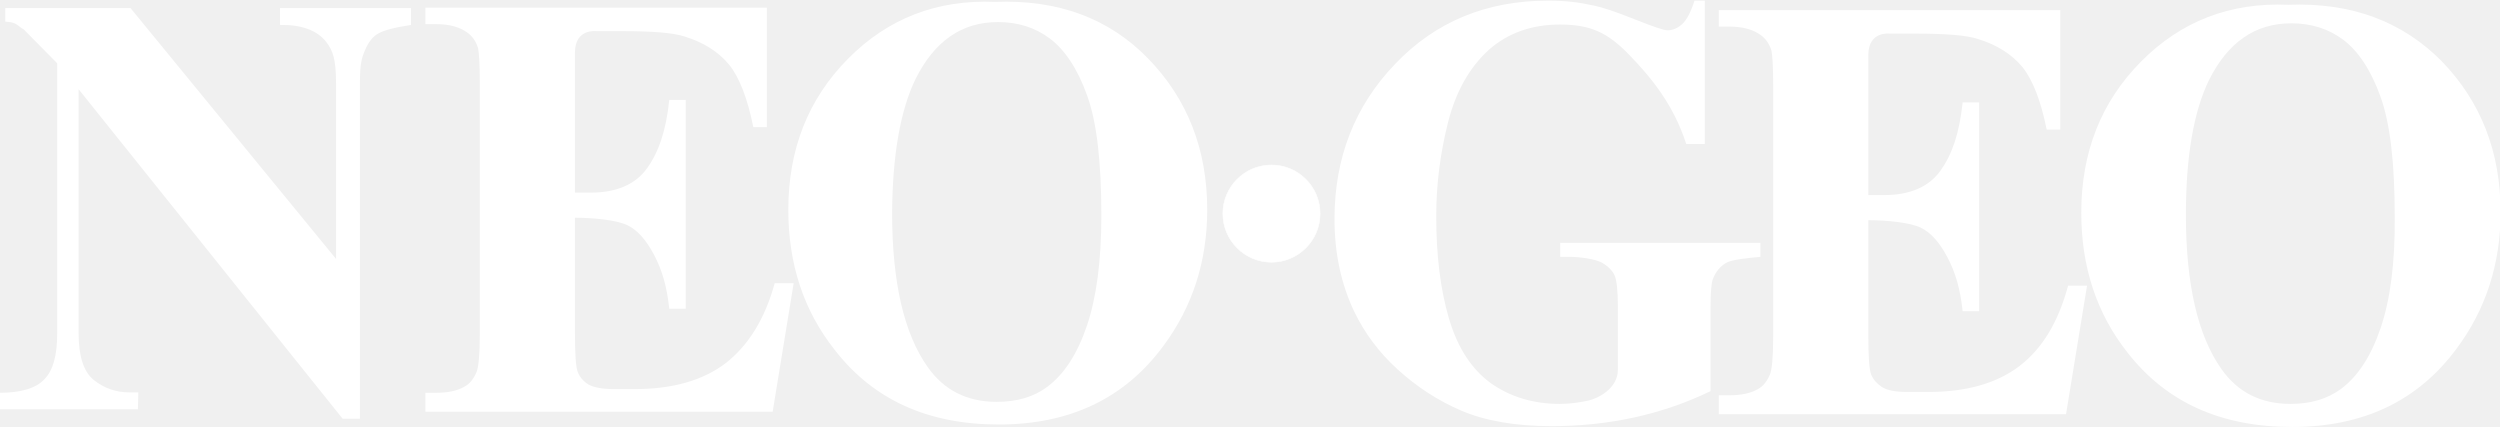
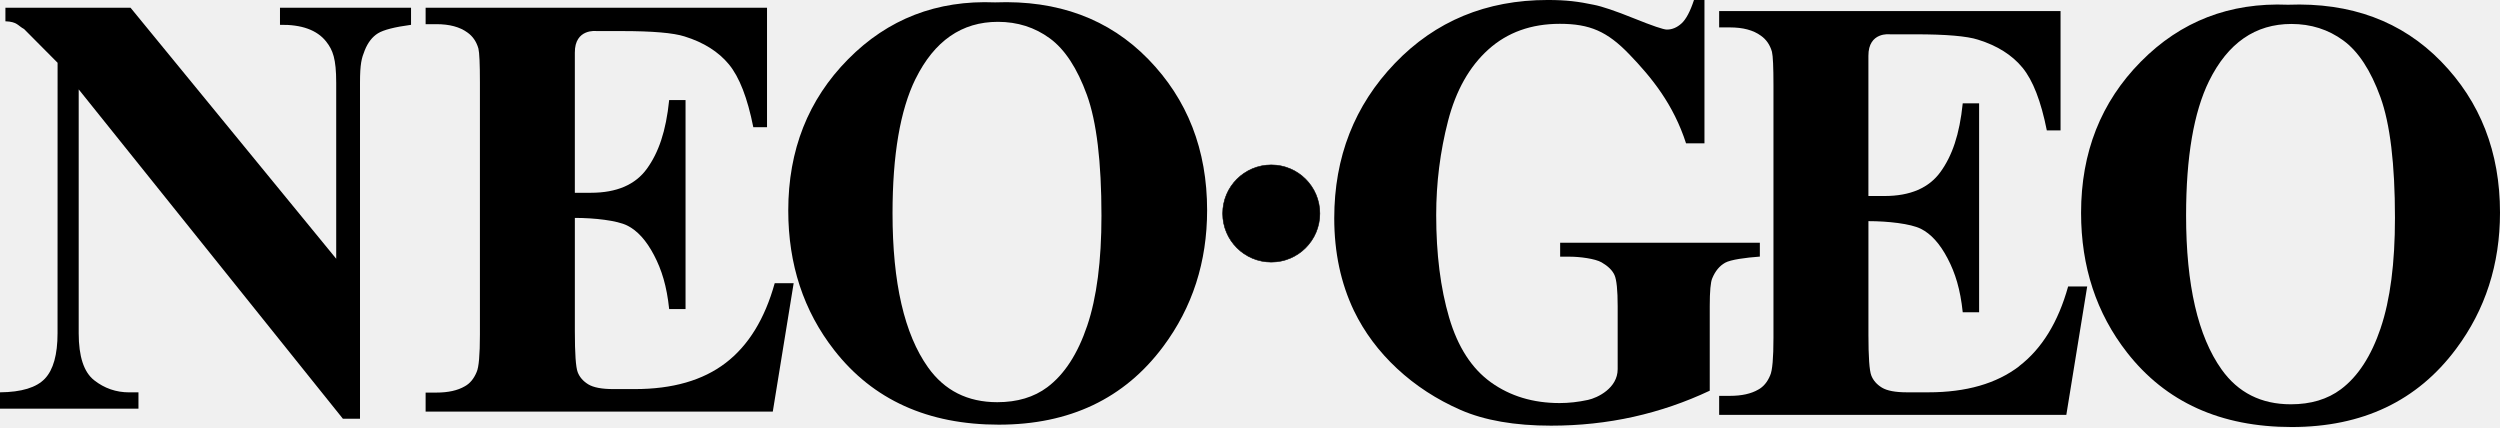
- <svg xmlns="http://www.w3.org/2000/svg" version="1.1" id="Ebene_1" x="0px" y="0px" viewBox="0 0 566.9 96.8" enable-background="new 0 0 566.9 96.8" xml:space="preserve">
+ <svg xmlns="http://www.w3.org/2000/svg" version="1.1" id="Ebene_1" x="0px" y="0px" width="566.929px" height="96.834px" viewBox="0 0 566.929 96.834" enable-background="new 0 0 566.929 96.834" xml:space="preserve">
  <g transform="translate(-683.1733,-356.1775)">
    <g transform="matrix(0.934032,0,0,0.934032,69.31126,27.64052)">
      <g transform="translate(1.5605469e-5,0)">
-         <path fill="#FFFFFF" d="M1036,414.1h2.4c2.2,0,6.1,0.5,7.7,1.4c1.6,0.9,2.6,2,3.1,3.1c0.5,1.1,0.8,3.7,0.8,7.6v15.3     c0,4.6-4.9,7-7.2,7.5c-2.4,0.5-4.6,0.8-6.9,0.8c-6.4,0-12-1.7-16.7-5c-4.7-3.4-8.1-8.6-10.2-15.7c-2.1-7.1-3.1-15.4-3.1-24.9     c0-7.8,1-15.4,2.9-22.9c1.9-7.4,5.2-13.2,9.8-17.4c4.6-4.1,10.4-6.2,17.3-6.2c7.3,0,11.5,1.8,16.9,7.4     c5.5,5.7,10.7,12.1,13.8,21.6h4.5v-34.8h-2.5c-0.9,2.8-1.9,4.7-3,5.7c-1.1,1-2.3,1.5-3.6,1.5c-0.8,0-3.5-0.9-8-2.7     c-4.5-1.8-7.8-2.9-9.8-3.3c-3.7-0.8-6.6-1.2-11.2-1.2c-14.9,0-27.3,5.1-37.1,15.4c-9.8,10.2-14.7,22.8-14.7,37.6     c0,8.3,1.6,15.8,4.8,22.5c2.5,5.2,6,9.9,10.5,14c4.5,4.1,9.6,7.5,15.4,10c5.8,2.5,13.2,3.8,22,3.8c6.9,0,13.6-0.7,20-2.1     c6.4-1.4,12.6-3.5,18.6-6.4v-20.5c0-3.6,0.2-5.9,0.6-6.8c0.7-1.8,1.8-3,3.1-3.8c1.3-0.8,5-1.2,8.4-1.5v-3.4H1036L1036,414.1     L1036,414.1z" />
-         <path fill="#FFFFFF" d="M1147.5,440.6c-5.5,4.2-12.9,6.3-22.1,6.3h-5.2c-2.8,0-4.8-0.4-6.1-1.2c-1.2-0.8-2.1-1.8-2.6-3     c-0.5-1.2-0.7-4.5-0.7-9.9v-27.6c4.7,0,10.2,0.6,12.7,1.8c2.5,1.2,4.6,3.6,6.5,7.2c1.9,3.6,3.1,7.5,3.7,13.1h4v-50.7h-4     c-0.8,7.6-2.6,12.7-5.4,16.6c-2.8,3.9-7.4,5.9-13.6,5.9h-3.9v-34c0-5.9,5.2-5.2,5.2-5.2h6.2c7.4,0,12.5,0.4,15.2,1.3     c4.6,1.4,8.2,3.7,10.8,6.8c2.5,3.1,4.5,8.2,5.9,15.2h3.3v-29h-82.9v4h2.6c3.2,0,5.7,0.7,7.5,2c1.3,0.9,2.2,2.2,2.7,3.9     c0.2,1,0.4,3.7,0.4,8.2v61.3c0,4.9-0.3,7.9-0.8,9.1c-0.7,1.6-1.6,2.8-2.9,3.5c-1.7,1-4,1.5-6.9,1.5h-2.6v4.6h84.3l5.1-31.2h-4.6     C1156.9,430,1153,436.4,1147.5,440.6" />
-         <path fill="#FFFFFF" d="M1212.7,352.9c-14.1-0.6-26,4-35.7,13.8c-9.7,9.8-14.5,22-14.5,36.7c0,13.1,3.7,24.4,11.2,33.9     c9.4,12.1,22.7,18.1,40,18.1c17.2,0,30.5-6.3,39.9-19c7.1-9.5,10.7-20.6,10.7-33.1c0-14.7-4.8-26.9-14.3-36.7     C1240.4,356.9,1228,352.3,1212.7,352.9 M1235.2,431.3c-2.3,6.8-5.5,11.8-9.7,14.9c-3.3,2.4-7.3,3.6-12.2,3.6     c-7.2,0-12.8-2.8-16.8-8.5c-5.7-8.1-8.6-20.5-8.6-37.4c0-14.2,1.9-25.1,5.6-32.7c4.6-9.2,11.2-13.8,20-13.8c4.8,0,9,1.3,12.6,4     c3.6,2.7,6.7,7.3,9,13.7c2.4,6.5,3.5,16.3,3.5,29.3C1238.7,415.6,1237.5,424.5,1235.2,431.3" />
+         <path d="M1036.018,414.062h2.403c2.244,0,6.081,0.462,7.662,1.388c1.581,0.92,2.624,1.953,3.126,3.095     c0.504,1.142,0.759,3.661,0.759,7.551v15.273c0,4.609-4.87,6.957-7.216,7.467c-2.357,0.508-4.646,0.763-6.877,0.763     c-6.43,0-11.98-1.673-16.66-5.021c-4.674-3.35-8.061-8.586-10.163-15.727c-2.097-7.131-3.143-15.422-3.143-24.892     c0-7.811,0.958-15.43,2.875-22.852c1.922-7.424,5.188-13.208,9.801-17.36c4.613-4.148,10.395-6.223,17.337-6.223     c7.266,0,11.518,1.839,16.865,7.398c5.47,5.681,10.717,12.137,13.78,21.614h4.473v-34.796h-2.545     c-0.918,2.787-1.92,4.68-3.015,5.679c-1.1,1.003-2.29,1.502-3.565,1.502c-0.824,0-3.49-0.906-7.988-2.718     c-4.498-1.814-7.756-2.915-9.765-3.303c-3.699-0.772-6.574-1.162-11.185-1.162c-14.895,0-27.259,5.119-37.085,15.355     c-9.826,10.245-14.736,22.785-14.736,37.63c0,8.295,1.595,15.792,4.795,22.487c2.513,5.192,5.997,9.857,10.451,14.01     c4.456,4.147,9.602,7.496,15.422,10.048c5.828,2.543,13.151,3.818,21.969,3.818c6.903,0,13.556-0.713,19.98-2.139     c6.422-1.43,12.597-3.546,18.55-6.351v-20.524c0-3.597,0.203-5.859,0.613-6.779c0.73-1.752,1.767-3.003,3.114-3.76     c1.344-0.757,5.016-1.248,8.438-1.495v-3.36h-48.486v3.36L1036.018,414.062z" />
+         <path d="M1147.468,440.646c-5.525,4.23-12.879,6.344-22.05,6.344h-5.228c-2.802,0-4.826-0.381-6.085-1.152     c-1.248-0.77-2.112-1.757-2.568-2.959c-0.458-1.202-0.688-4.498-0.688-9.88v-27.567c4.711,0,10.227,0.613,12.703,1.844     c2.474,1.225,4.646,3.624,6.512,7.191c1.874,3.565,3.099,7.503,3.682,13.092h3.975v-50.731h-3.975     c-0.78,7.622-2.574,12.739-5.391,16.644c-2.815,3.905-7.356,5.858-13.615,5.858h-3.896v-34.029     c-0.031-5.915,5.242-5.23,5.242-5.23h6.16c7.448,0,12.521,0.436,15.229,1.305c4.642,1.443,8.235,3.706,10.773,6.787     c2.541,3.084,4.508,8.161,5.911,15.241h3.335v-28.978h-82.888v3.969h2.614c3.185,0,5.696,0.673,7.528,2.019     c1.305,0.914,2.2,2.218,2.679,3.9c0.245,1.006,0.366,3.726,0.366,8.153v61.307c0,4.906-0.266,7.938-0.799,9.096     c-0.675,1.633-1.644,2.789-2.896,3.463c-1.74,1.012-4.032,1.516-6.875,1.516h-2.616v4.611h84.291l5.065-31.174h-4.625     c-2.415,8.678-6.386,15.133-11.913,19.361" />
+         <path d="M1212.688,352.888c-14.125-0.583-26.03,4.02-35.697,13.819c-9.686,9.791-14.514,22.035-14.514,36.713     c0,13.078,3.718,24.378,11.16,33.907c9.414,12.053,22.738,18.088,39.975,18.088c17.18,0,30.49-6.319,39.908-18.964     c7.11-9.516,10.667-20.557,10.667-33.104c0-14.679-4.77-26.906-14.297-36.68c-9.537-9.775-21.927-14.366-37.185-13.778      M1235.236,431.349c-2.308,6.827-5.531,11.798-9.675,14.901c-3.25,2.434-7.3,3.647-12.153,3.647     c-7.206,0-12.803-2.821-16.814-8.454c-5.744-8.065-8.621-20.524-8.621-37.391c0-14.192,1.859-25.073,5.581-32.651     c4.567-9.229,11.227-13.844,19.984-13.844c4.757,0,8.96,1.338,12.609,4.011c3.649,2.671,6.65,7.253,9.004,13.737     c2.357,6.491,3.534,16.263,3.534,29.341c0,10.98-1.152,19.886-3.463,26.715" />
      </g>
-       <path fill="#FFFFFF" d="M899.7,454.8c17.2,0,30.5-6.3,39.9-19c7.1-9.5,10.7-20.6,10.7-33.1c0-14.7-4.8-26.9-14.3-36.7    c-9.5-9.8-21.9-14.4-37.2-13.8c-14.1-0.6-26,4-35.7,13.8c-9.7,9.8-14.5,22-14.5,36.7c0,13.1,3.7,24.4,11.2,33.9    C869.2,448.8,882.5,454.8,899.7,454.8 M879.5,370.9c4.6-9.2,11.2-13.8,20-13.8c4.8,0,9,1.3,12.6,4c3.6,2.7,6.7,7.3,9,13.7    c2.4,6.5,3.5,16.3,3.5,29.3c0,11-1.2,19.9-3.5,26.7c-2.3,6.8-5.5,11.8-9.7,14.9c-3.2,2.4-7.3,3.6-12.2,3.6    c-7.2,0-12.8-2.8-16.8-8.5c-5.7-8.1-8.6-20.5-8.6-37.4C873.9,389.4,875.8,378.5,879.5,370.9" />
-       <path fill="#FFFFFF" d="M849.9,420.5h-4.6c-2.4,8.7-6.4,15.1-11.9,19.4c-5.5,4.2-12.9,6.3-22,6.3h-5.2c-2.8,0-4.8-0.4-6.1-1.1    c-1.3-0.8-2.1-1.8-2.6-3c-0.5-1.2-0.7-4.5-0.7-9.9v-27.6c4.7,0,10.2,0.6,12.7,1.8c2.5,1.2,4.6,3.6,6.5,7.2    c1.9,3.6,3.1,7.5,3.7,13.1h4V376h-4c-0.8,7.6-2.6,12.7-5.4,16.6c-2.8,3.9-7.4,5.9-13.6,5.9h-3.9v-34c0-5.9,5.2-5.2,5.2-5.2h6.2    c7.5,0,12.5,0.4,15.2,1.3c4.6,1.4,8.2,3.7,10.8,6.8c2.5,3.1,4.5,8.2,5.9,15.2h3.3v-29h-82.9v4h2.6c3.2,0,5.7,0.7,7.5,2    c1.3,0.9,2.2,2.2,2.7,3.9c0.2,1,0.4,3.7,0.4,8.2V433c0,4.9-0.3,7.9-0.8,9.1c-0.7,1.6-1.6,2.8-2.9,3.5c-1.7,1-4,1.5-6.9,1.5h-2.6    v4.6h84.3L849.9,420.5L849.9,420.5z" />
-       <path fill="#FFFFFF" d="M690.8,447h-2.2c-3.2,0-6.1-1-8.6-3c-2.5-2-3.7-5.8-3.7-11.4v-59.2l64.1,80l4.2,0v-81.5    c0-4.6,0.4-6,1.2-7.9s1.8-3.3,3.2-4.1c1.4-0.8,4-1.5,8-2.1v-4.1h-31.8v4.1c5.2-0.1,9,1.3,11.2,4.1c1.6,2.1,2.4,4.1,2.4,10v42.7    l-49.9-60.9h-30.4v3.3c2.9,0.1,3,1.1,4.5,1.9l8.1,8.2l0,65.7c0,5.2-1,8.9-3.1,11c-2,2.2-5.7,3.3-10.9,3.3v4h33.6L690.8,447    L690.8,447z" />
-       <path fill="#FFFFFF" stroke="#FFFFFF" stroke-width="0.133" d="M977.7,403.6c0,6.5-5.3,11.8-11.8,11.8c-6.5,0-11.8-5.3-11.8-11.8    c0-6.5,5.3-11.8,11.8-11.8C972.4,391.8,977.7,397.1,977.7,403.6z" />
+       <path d="M899.717,454.844c17.18,0,30.488-6.321,39.908-18.964c7.108-9.527,10.666-20.555,10.666-33.104    c0-14.679-4.77-26.905-14.299-36.68c-9.535-9.774-21.926-14.364-37.183-13.778c-14.125-0.582-26.03,4.021-35.697,13.82    c-9.684,9.79-14.514,22.035-14.514,36.713c0,13.077,3.717,24.379,11.162,33.906c9.411,12.053,22.736,18.088,39.974,18.088     M879.507,370.885c4.566-9.229,11.227-13.844,19.987-13.844c4.756,0,8.957,1.335,12.606,4.009    c3.649,2.673,6.651,7.253,9.007,13.737c2.354,6.49,3.532,16.262,3.532,29.332c0,10.98-1.152,19.888-3.462,26.715    c-2.305,6.827-5.531,11.798-9.675,14.909c-3.248,2.43-7.299,3.645-12.153,3.645c-7.206,0-12.805-2.819-16.817-8.454    c-5.743-8.065-8.618-20.524-8.618-37.39c0-14.192,1.858-25.073,5.579-32.651" />
+       <path d="M849.935,420.502h-4.627c-2.414,8.676-6.387,15.133-11.913,19.359c-5.526,4.23-12.879,6.344-22.042,6.344h-5.229    c-2.801,0-4.823-0.385-6.082-1.15c-1.253-0.772-2.112-1.759-2.57-2.961c-0.457-1.204-0.688-4.498-0.688-9.882v-27.567    c4.71,0,10.228,0.615,12.705,1.846c2.474,1.225,4.647,3.626,6.513,7.191c1.872,3.567,3.098,7.503,3.681,13.094h3.976v-50.733    h-3.976c-0.779,7.619-2.575,12.739-5.392,16.644c-2.811,3.906-7.354,5.857-13.613,5.857h-3.897v-34.029    c-0.032-5.916,5.244-5.23,5.244-5.23h6.155c7.453,0,12.532,0.435,15.24,1.302c4.645,1.443,8.235,3.709,10.774,6.789    c2.541,3.082,4.51,8.164,5.914,15.239h3.332v-29.001h-82.887v3.994h2.612c3.185,0,5.696,0.674,7.529,2.017    c1.303,0.914,2.196,2.218,2.676,3.901c0.244,1.007,0.366,3.725,0.366,8.151v61.309c0,4.906-0.265,7.938-0.797,9.088    c-0.674,1.633-1.644,2.794-2.893,3.465c-1.74,1.012-4.032,1.516-6.882,1.516h-2.612v4.611h84.29l5.067-31.174L849.935,420.502z" />
+       <path d="M690.849,447.002h-2.237c-3.21,0-6.061-0.985-8.554-2.957c-2.488-1.972-3.734-5.765-3.734-11.392v-59.211l64.138,79.957    l4.159,0.006v-81.55c0-4.637,0.385-5.983,1.15-7.891c0.765-1.908,1.835-3.285,3.201-4.131c1.368-0.844,4.05-1.532,8.04-2.064    v-4.149h-31.818v4.149c5.245-0.096,8.991,1.255,11.211,4.057c1.626,2.077,2.439,4.135,2.439,10.031v42.706l-49.931-60.943h-30.381    v3.291c2.888,0.096,2.991,1.063,4.529,1.88l8.138,8.191l-0.011,65.664c0,5.194-1.026,8.868-3.074,11.03    c-2.05,2.164-5.684,3.268-10.897,3.316v3.969h33.617v-3.969L690.849,447.002z" />
+       <path stroke="#000000" stroke-width="0.133" d="M977.661,403.577c0,6.516-5.282,11.796-11.794,11.796    c-6.517,0-11.797-5.284-11.797-11.796c0-6.517,5.284-11.796,11.797-11.796C972.383,391.781,977.661,397.064,977.661,403.577z" />
    </g>
  </g>
</svg>
